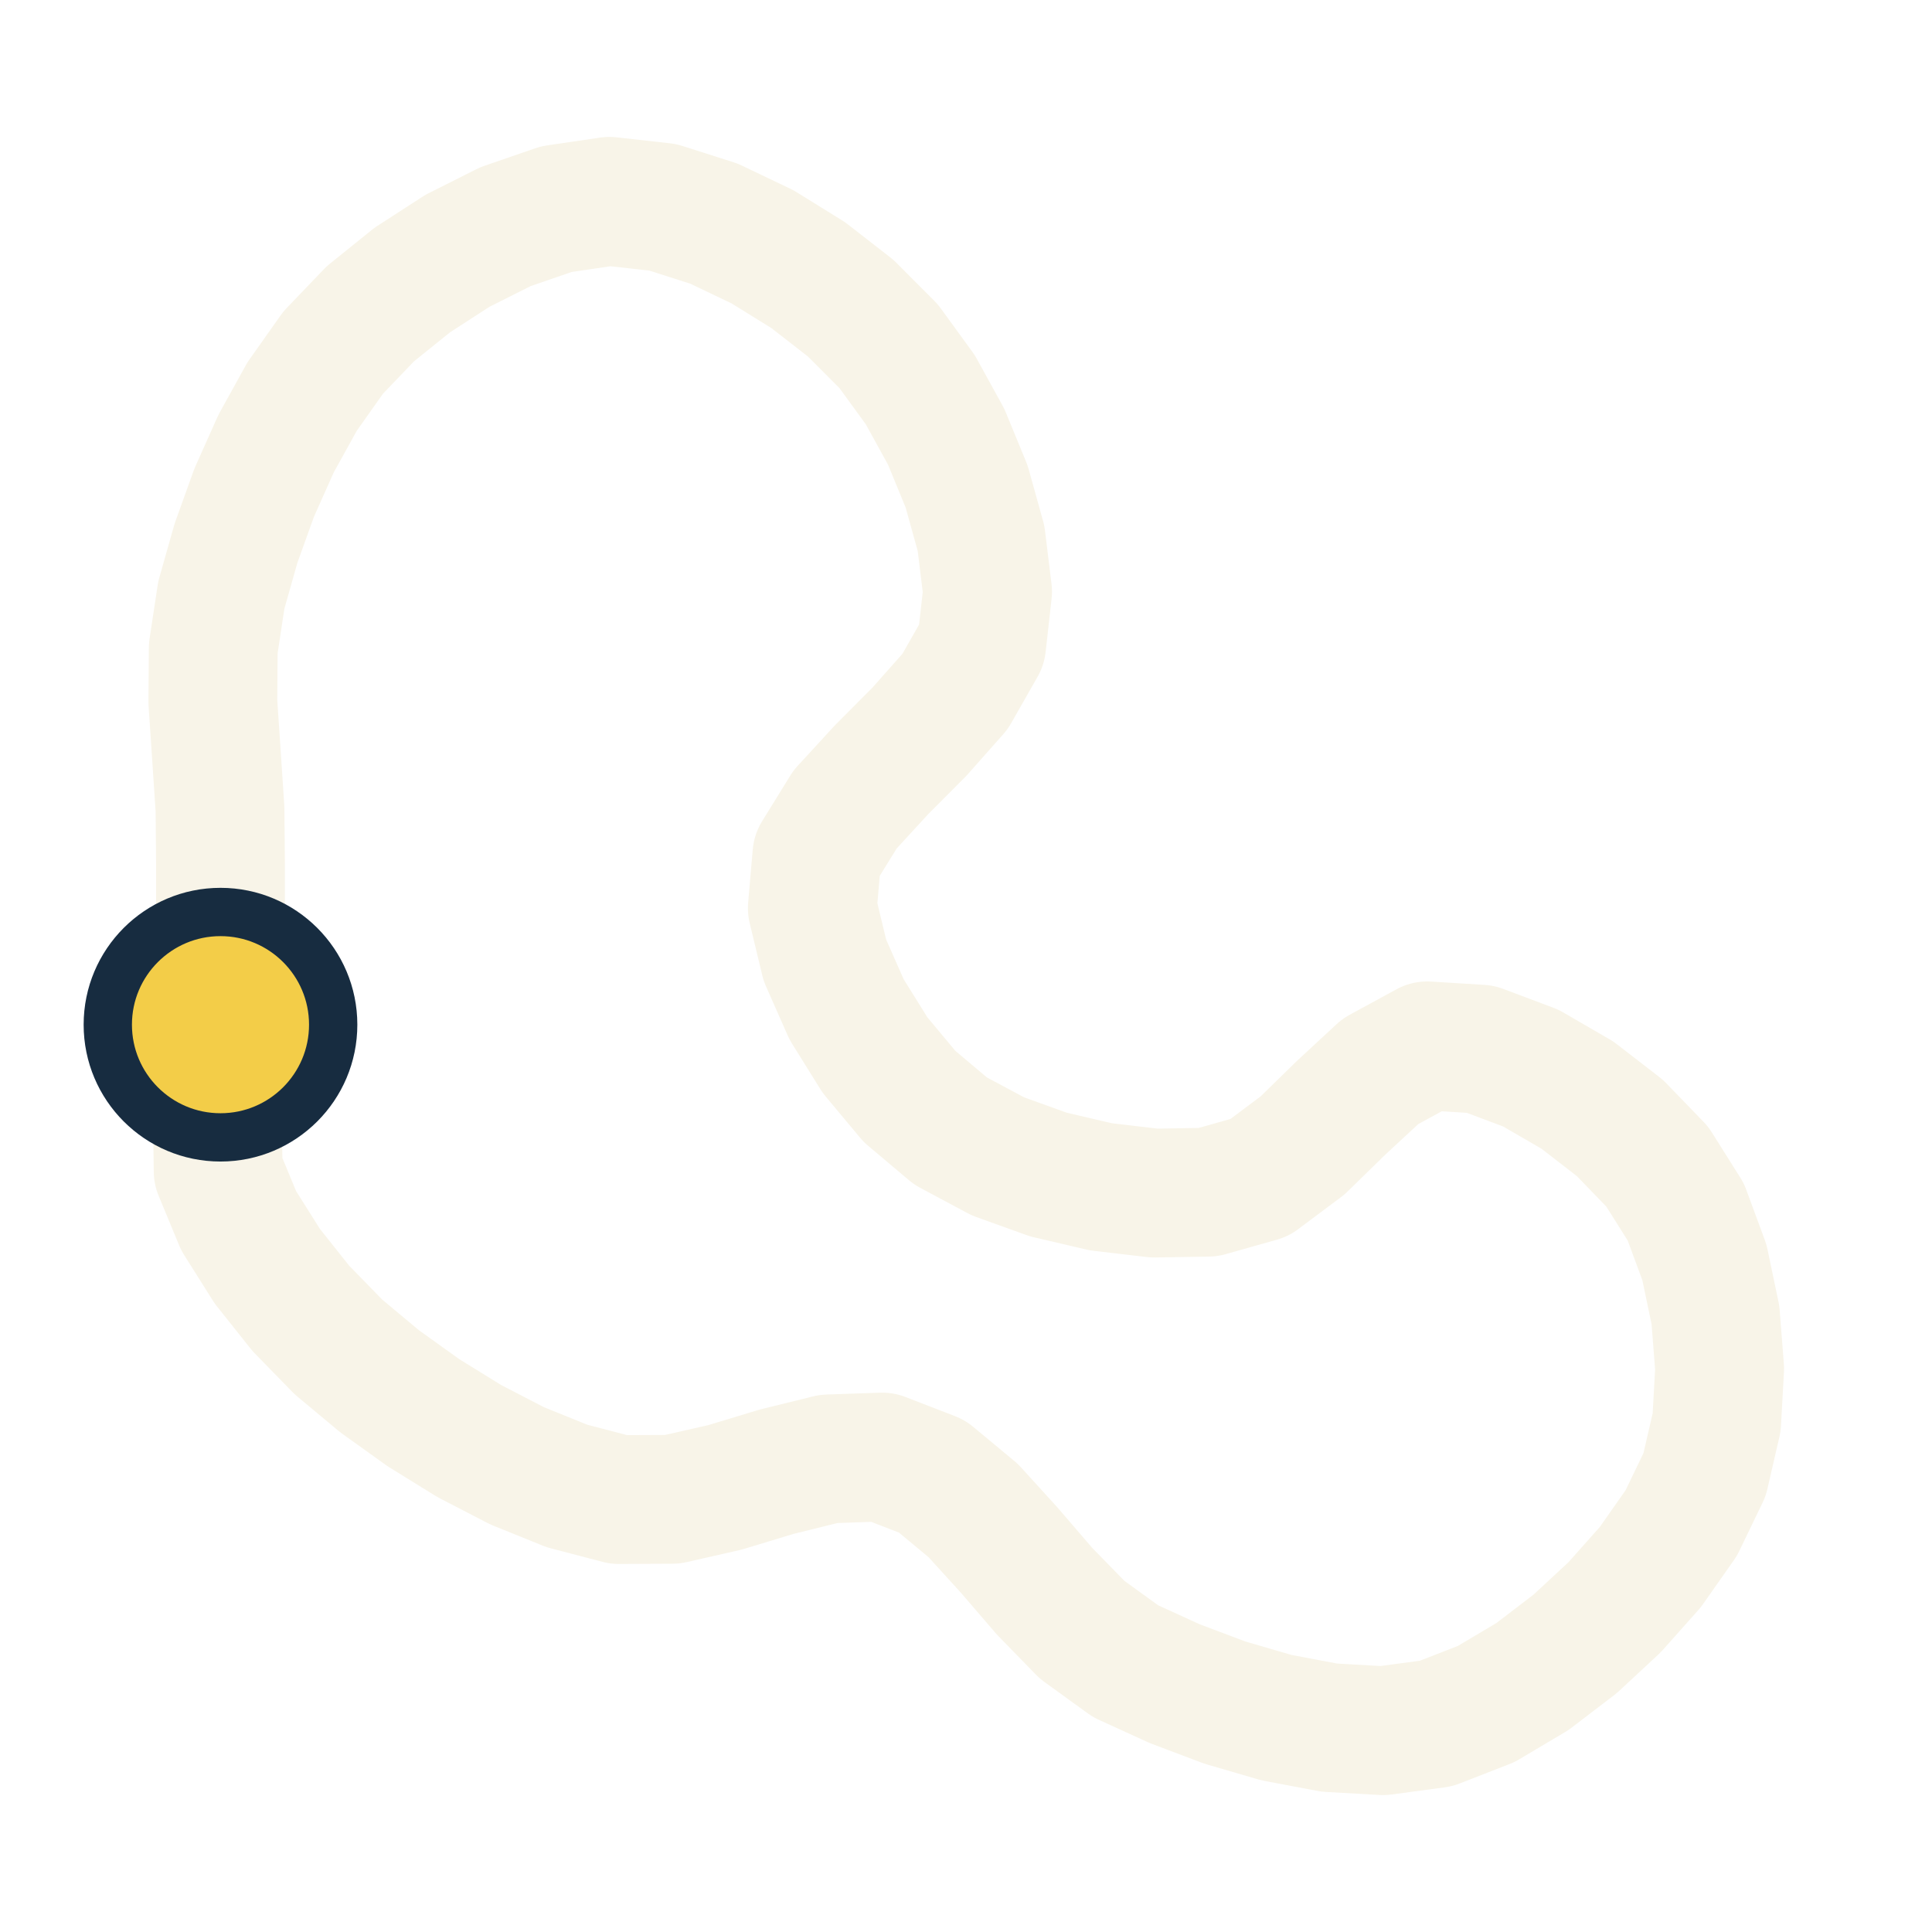
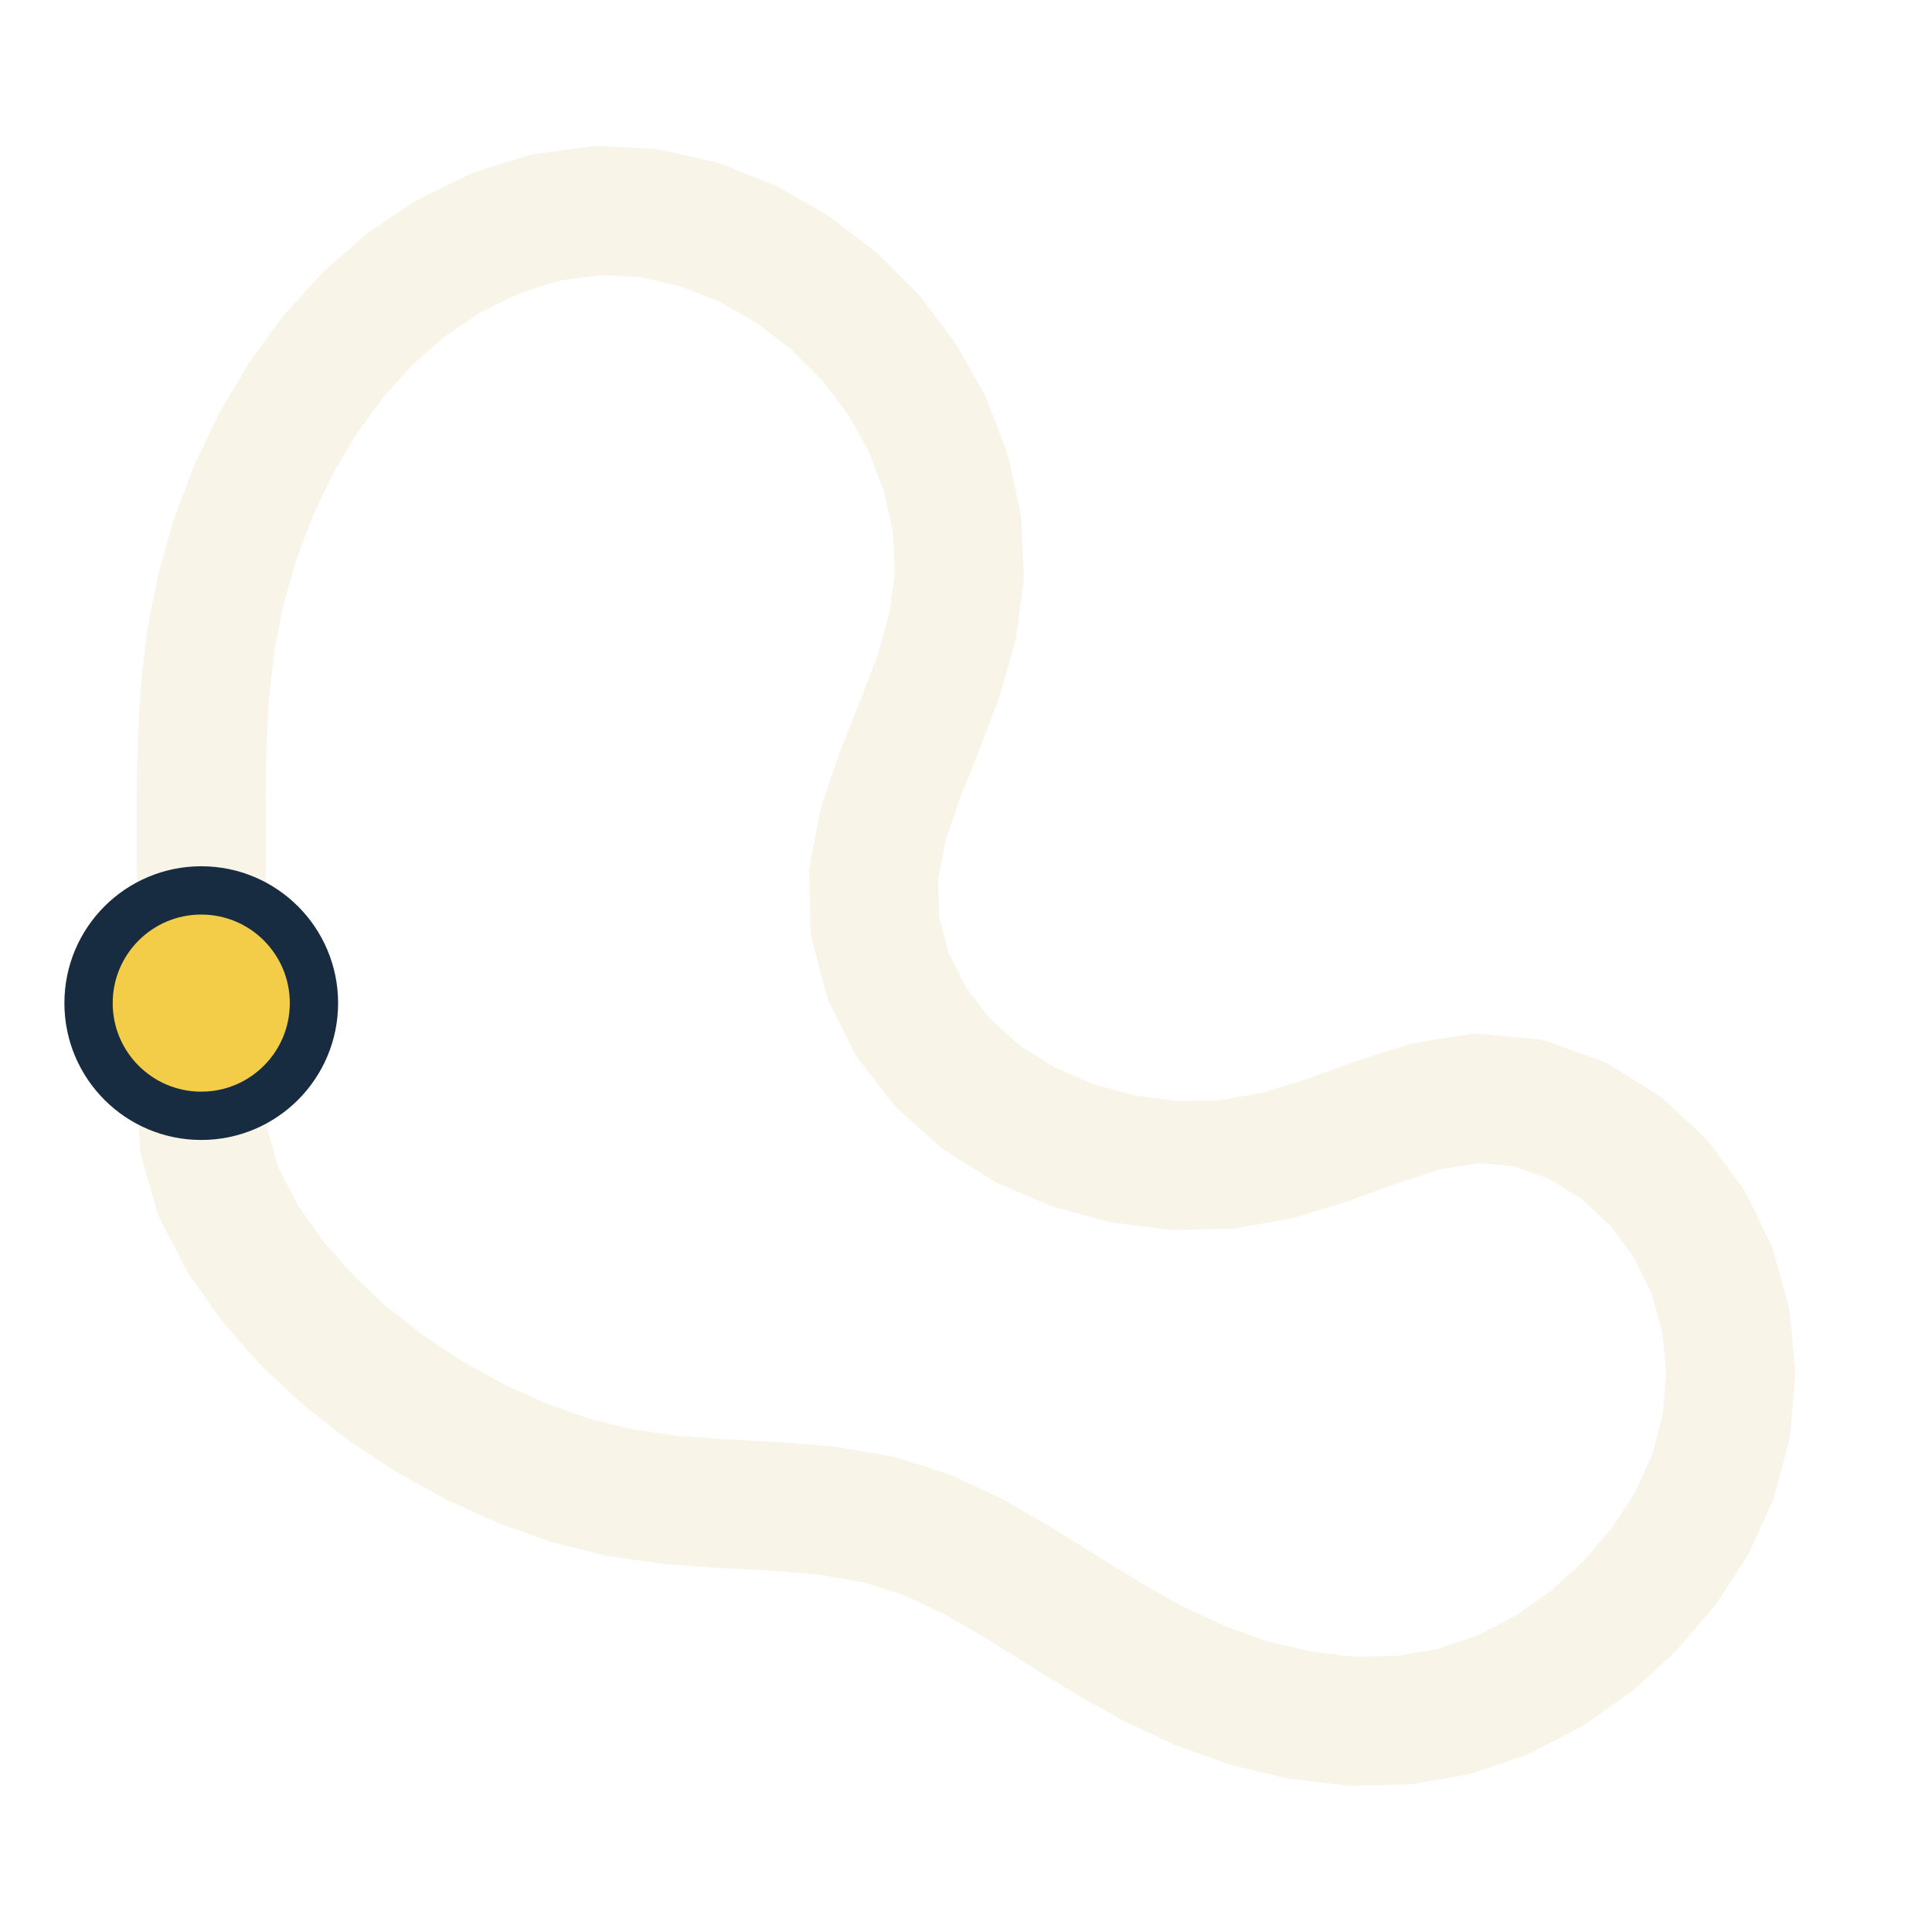
<svg xmlns="http://www.w3.org/2000/svg" width="64" height="64" viewBox="0 0 24 24">
  <g fill="none" stroke="#F8F4E8" stroke-width="1.6" stroke-linecap="round" stroke-linejoin="round">
-     <path d="M2.739,12.729 L2.739,12.061 L2.739,11.392 L2.739,10.724 L2.733,10.055 L2.689,9.388 L2.644,8.721 L2.649,8.053 L2.749,7.393 L2.931,6.750 L3.157,6.121 L3.430,5.510 L3.753,4.926 L4.139,4.380 L4.601,3.898 L5.121,3.479 L5.682,3.116 L6.279,2.816 L6.911,2.598 L7.570,2.501 L8.233,2.575 L8.869,2.778 L9.472,3.066 L10.040,3.418 L10.567,3.828 L11.039,4.301 L11.432,4.841 L11.754,5.426 L12.008,6.044 L12.187,6.688 L12.268,7.350 L12.194,8.011 L11.865,8.589 L11.422,9.089 L10.950,9.563 L10.498,10.055 L10.148,10.622 L10.091,11.281 L10.247,11.929 L10.517,12.540 L10.870,13.107 L11.298,13.620 L11.808,14.050 L12.397,14.365 L13.025,14.591 L13.676,14.743 L14.340,14.821 L15.007,14.810 L15.645,14.630 L16.180,14.230 L16.658,13.763 L17.148,13.309 L17.730,12.992 L18.391,13.033 L19.016,13.268 L19.594,13.603 L20.123,14.012 L20.587,14.492 L20.942,15.056 L21.173,15.682 L21.310,16.336 L21.362,17.002 L21.325,17.669 L21.175,18.319 L20.885,18.920 L20.501,19.467 L20.057,19.966 L19.567,20.421 L19.036,20.827 L18.462,21.168 L17.841,21.410 L17.180,21.499 L16.513,21.461 L15.856,21.337 L15.215,21.150 L14.590,20.914 L13.982,20.636 L13.442,20.245 L12.976,19.767 L12.540,19.260 L12.090,18.765 L11.577,18.339 L10.959,18.100 L10.293,18.123 L9.645,18.283 L9.005,18.477 L8.353,18.625 L7.688,18.628 L7.042,18.459 L6.422,18.208 L5.829,17.901 L5.260,17.549 L4.717,17.160 L4.204,16.732 L3.737,16.253 L3.321,15.730 L2.965,15.165 L2.710,14.549 L2.701,13.884 L2.739,13.217 Z" />
-     <circle cx="2.739" cy="12.729" r="1.4" fill="#F3CD48" stroke="#172c40" stroke-width=".6" />
+     <path d="M2.500,12.461 L2.500,11.816 L2.500,11.171 L2.500,10.526 L2.500,9.880 L2.510,9.235 L2.545,8.591 L2.620,7.950 L2.744,7.317 L2.921,6.697 L3.150,6.094 L3.428,5.512 L3.756,4.957 L4.135,4.435 L4.567,3.956 L5.053,3.532 L5.589,3.173 L6.168,2.892 L6.784,2.701 L7.423,2.615 L8.066,2.647 L8.694,2.791 L9.293,3.030 L9.852,3.350 L10.364,3.743 L10.819,4.199 L11.208,4.713 L11.522,5.276 L11.752,5.879 L11.888,6.509 L11.918,7.153 L11.833,7.791 L11.654,8.411 L11.424,9.014 L11.185,9.613 L10.976,10.223 L10.852,10.855 L10.868,11.499 L11.031,12.122 L11.320,12.697 L11.715,13.206 L12.195,13.636 L12.742,13.977 L13.334,14.231 L13.957,14.398 L14.597,14.479 L15.241,14.466 L15.876,14.353 L16.492,14.162 L17.098,13.941 L17.712,13.745 L18.347,13.642 L18.987,13.702 L19.593,13.919 L20.139,14.259 L20.611,14.697 L20.993,15.216 L21.272,15.796 L21.441,16.418 L21.500,17.060 L21.447,17.702 L21.285,18.326 L21.021,18.914 L20.671,19.455 L20.253,19.945 L19.776,20.380 L19.250,20.752 L18.679,21.050 L18.069,21.260 L17.434,21.369 L16.790,21.382 L16.149,21.307 L15.522,21.157 L14.914,20.942 L14.330,20.669 L13.767,20.353 L13.218,20.014 L12.671,19.672 L12.113,19.349 L11.531,19.072 L10.917,18.876 L10.281,18.767 L9.638,18.713 L8.994,18.680 L8.351,18.634 L7.712,18.545 L7.086,18.390 L6.478,18.174 L5.891,17.907 L5.327,17.594 L4.789,17.238 L4.282,16.839 L3.811,16.398 L3.385,15.914 L3.014,15.387 L2.717,14.815 L2.537,14.196 L2.500,13.553 L2.500,12.908 Z" />
+     <circle cx="2.500" cy="12.461" r="1.4" fill="#F3CD48" stroke="#172c40" stroke-width=".6" />
  </g>
</svg>
